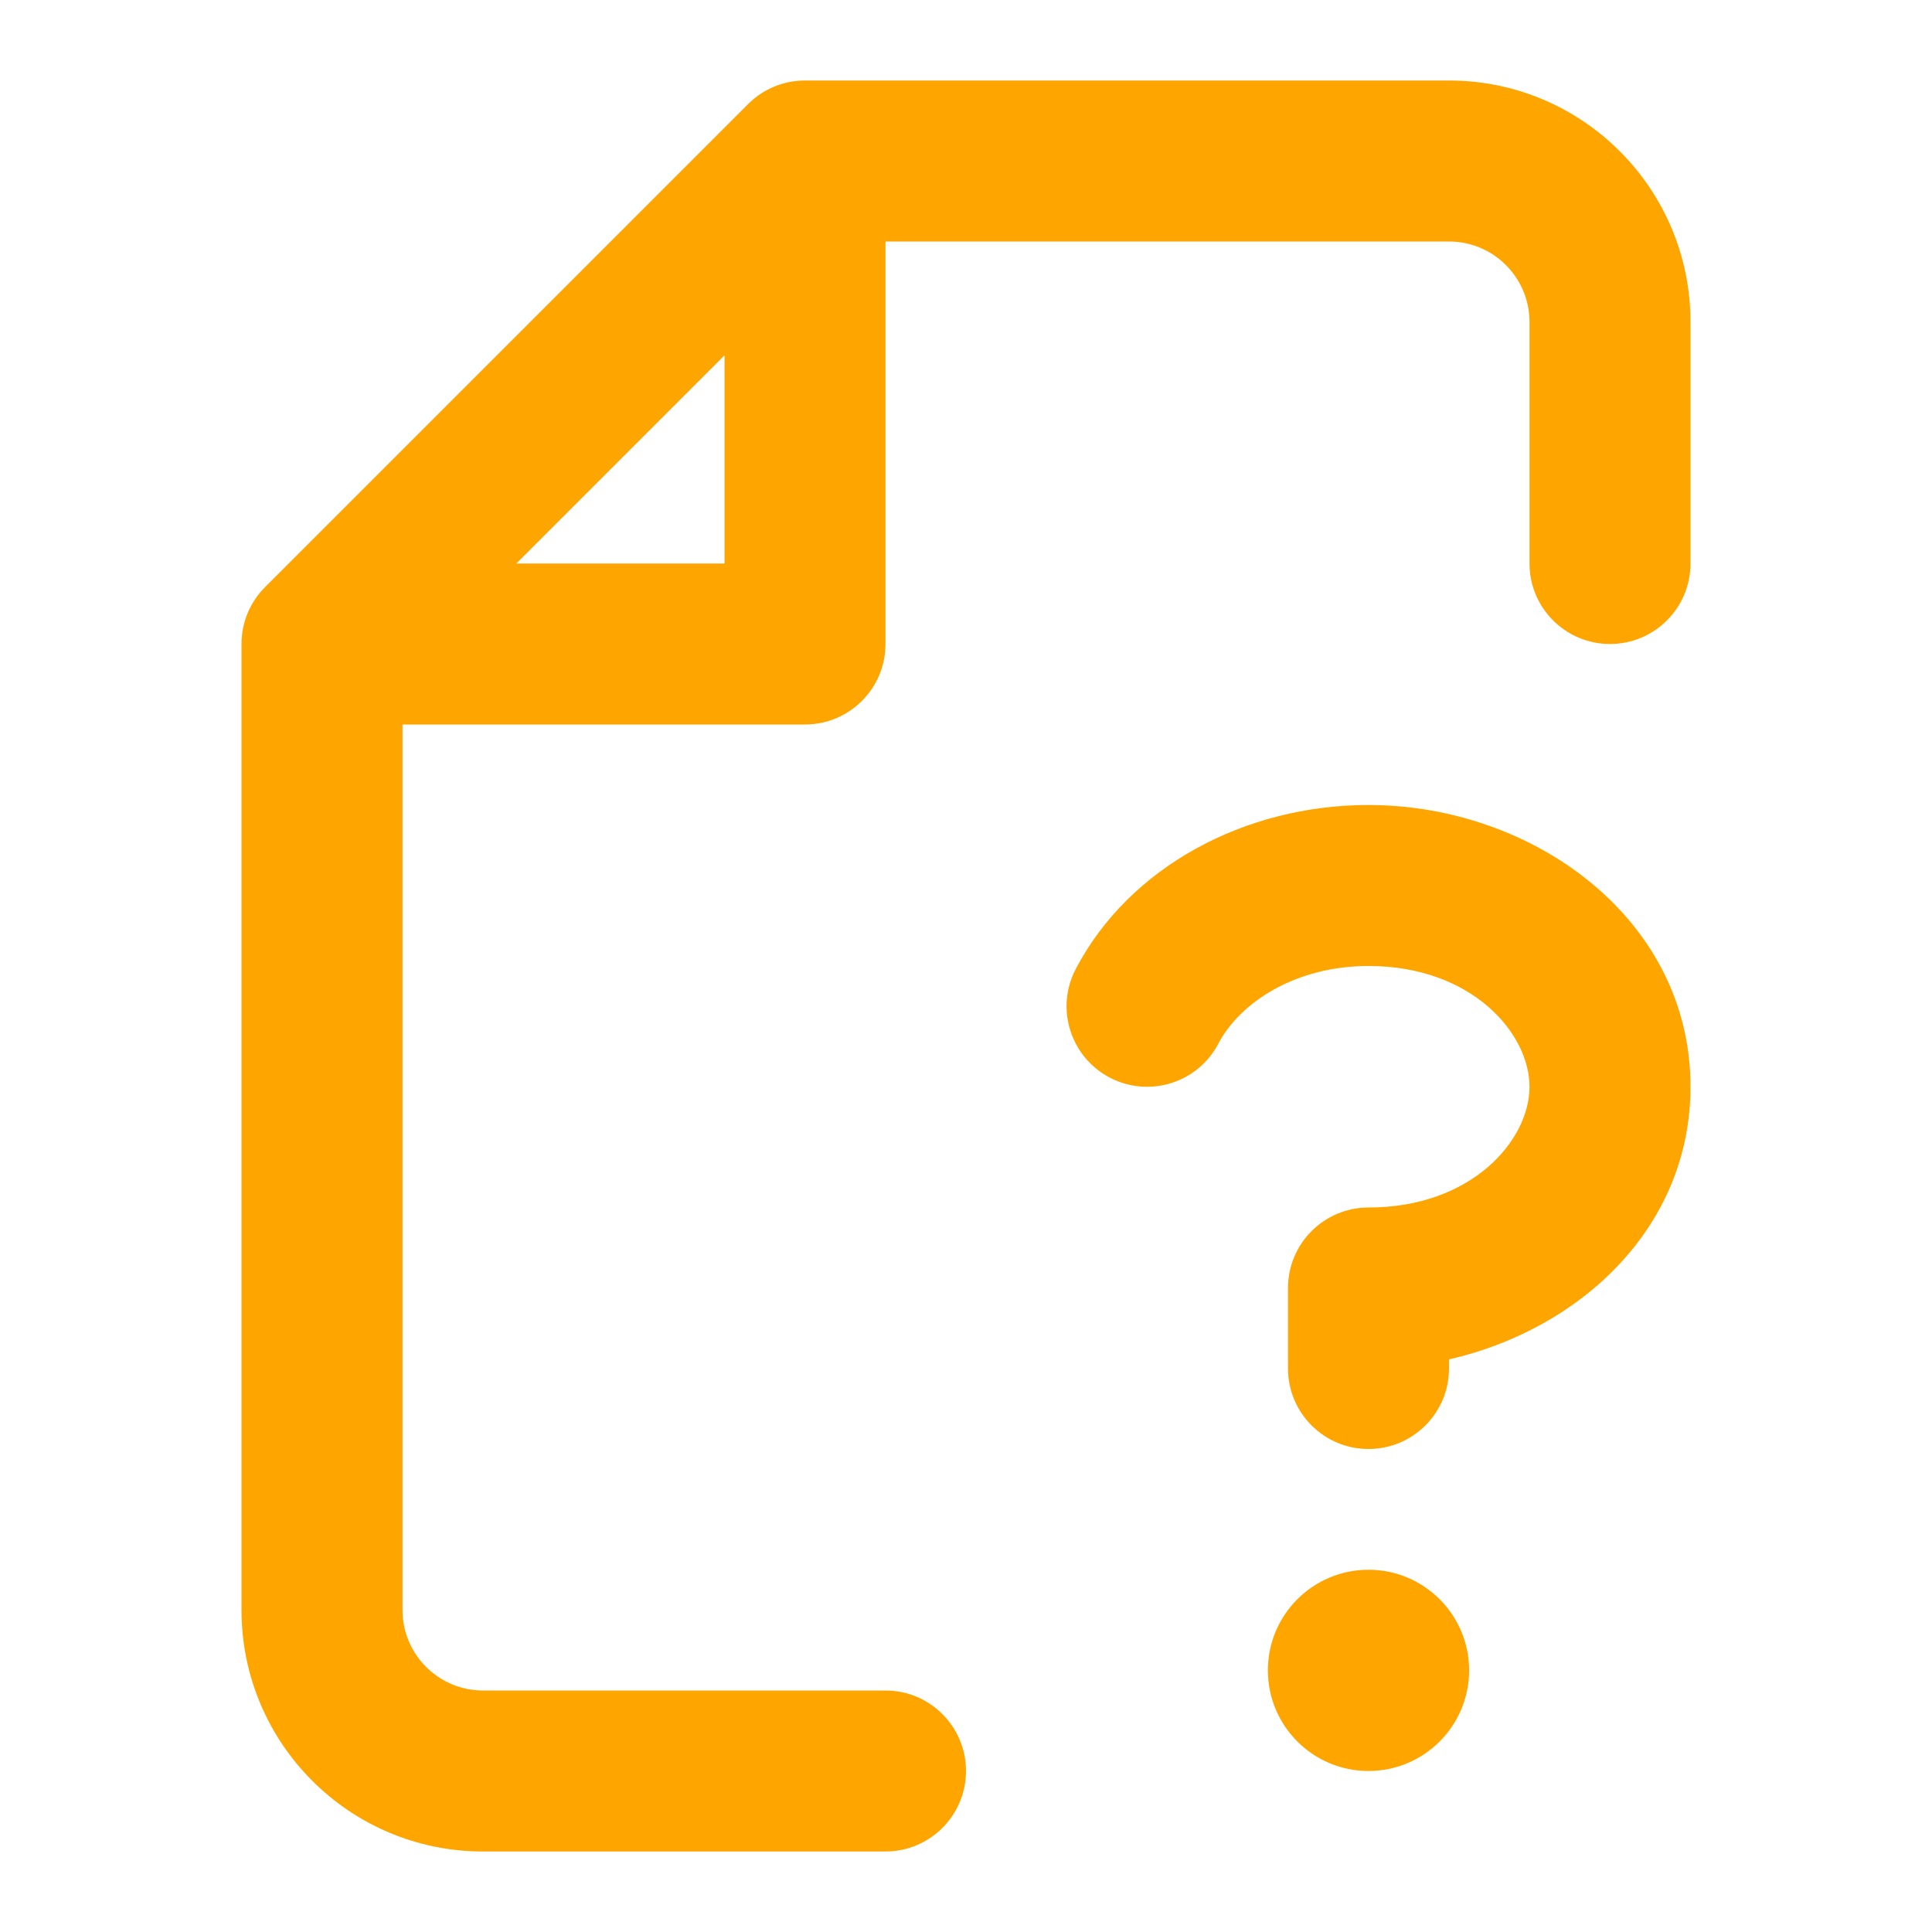
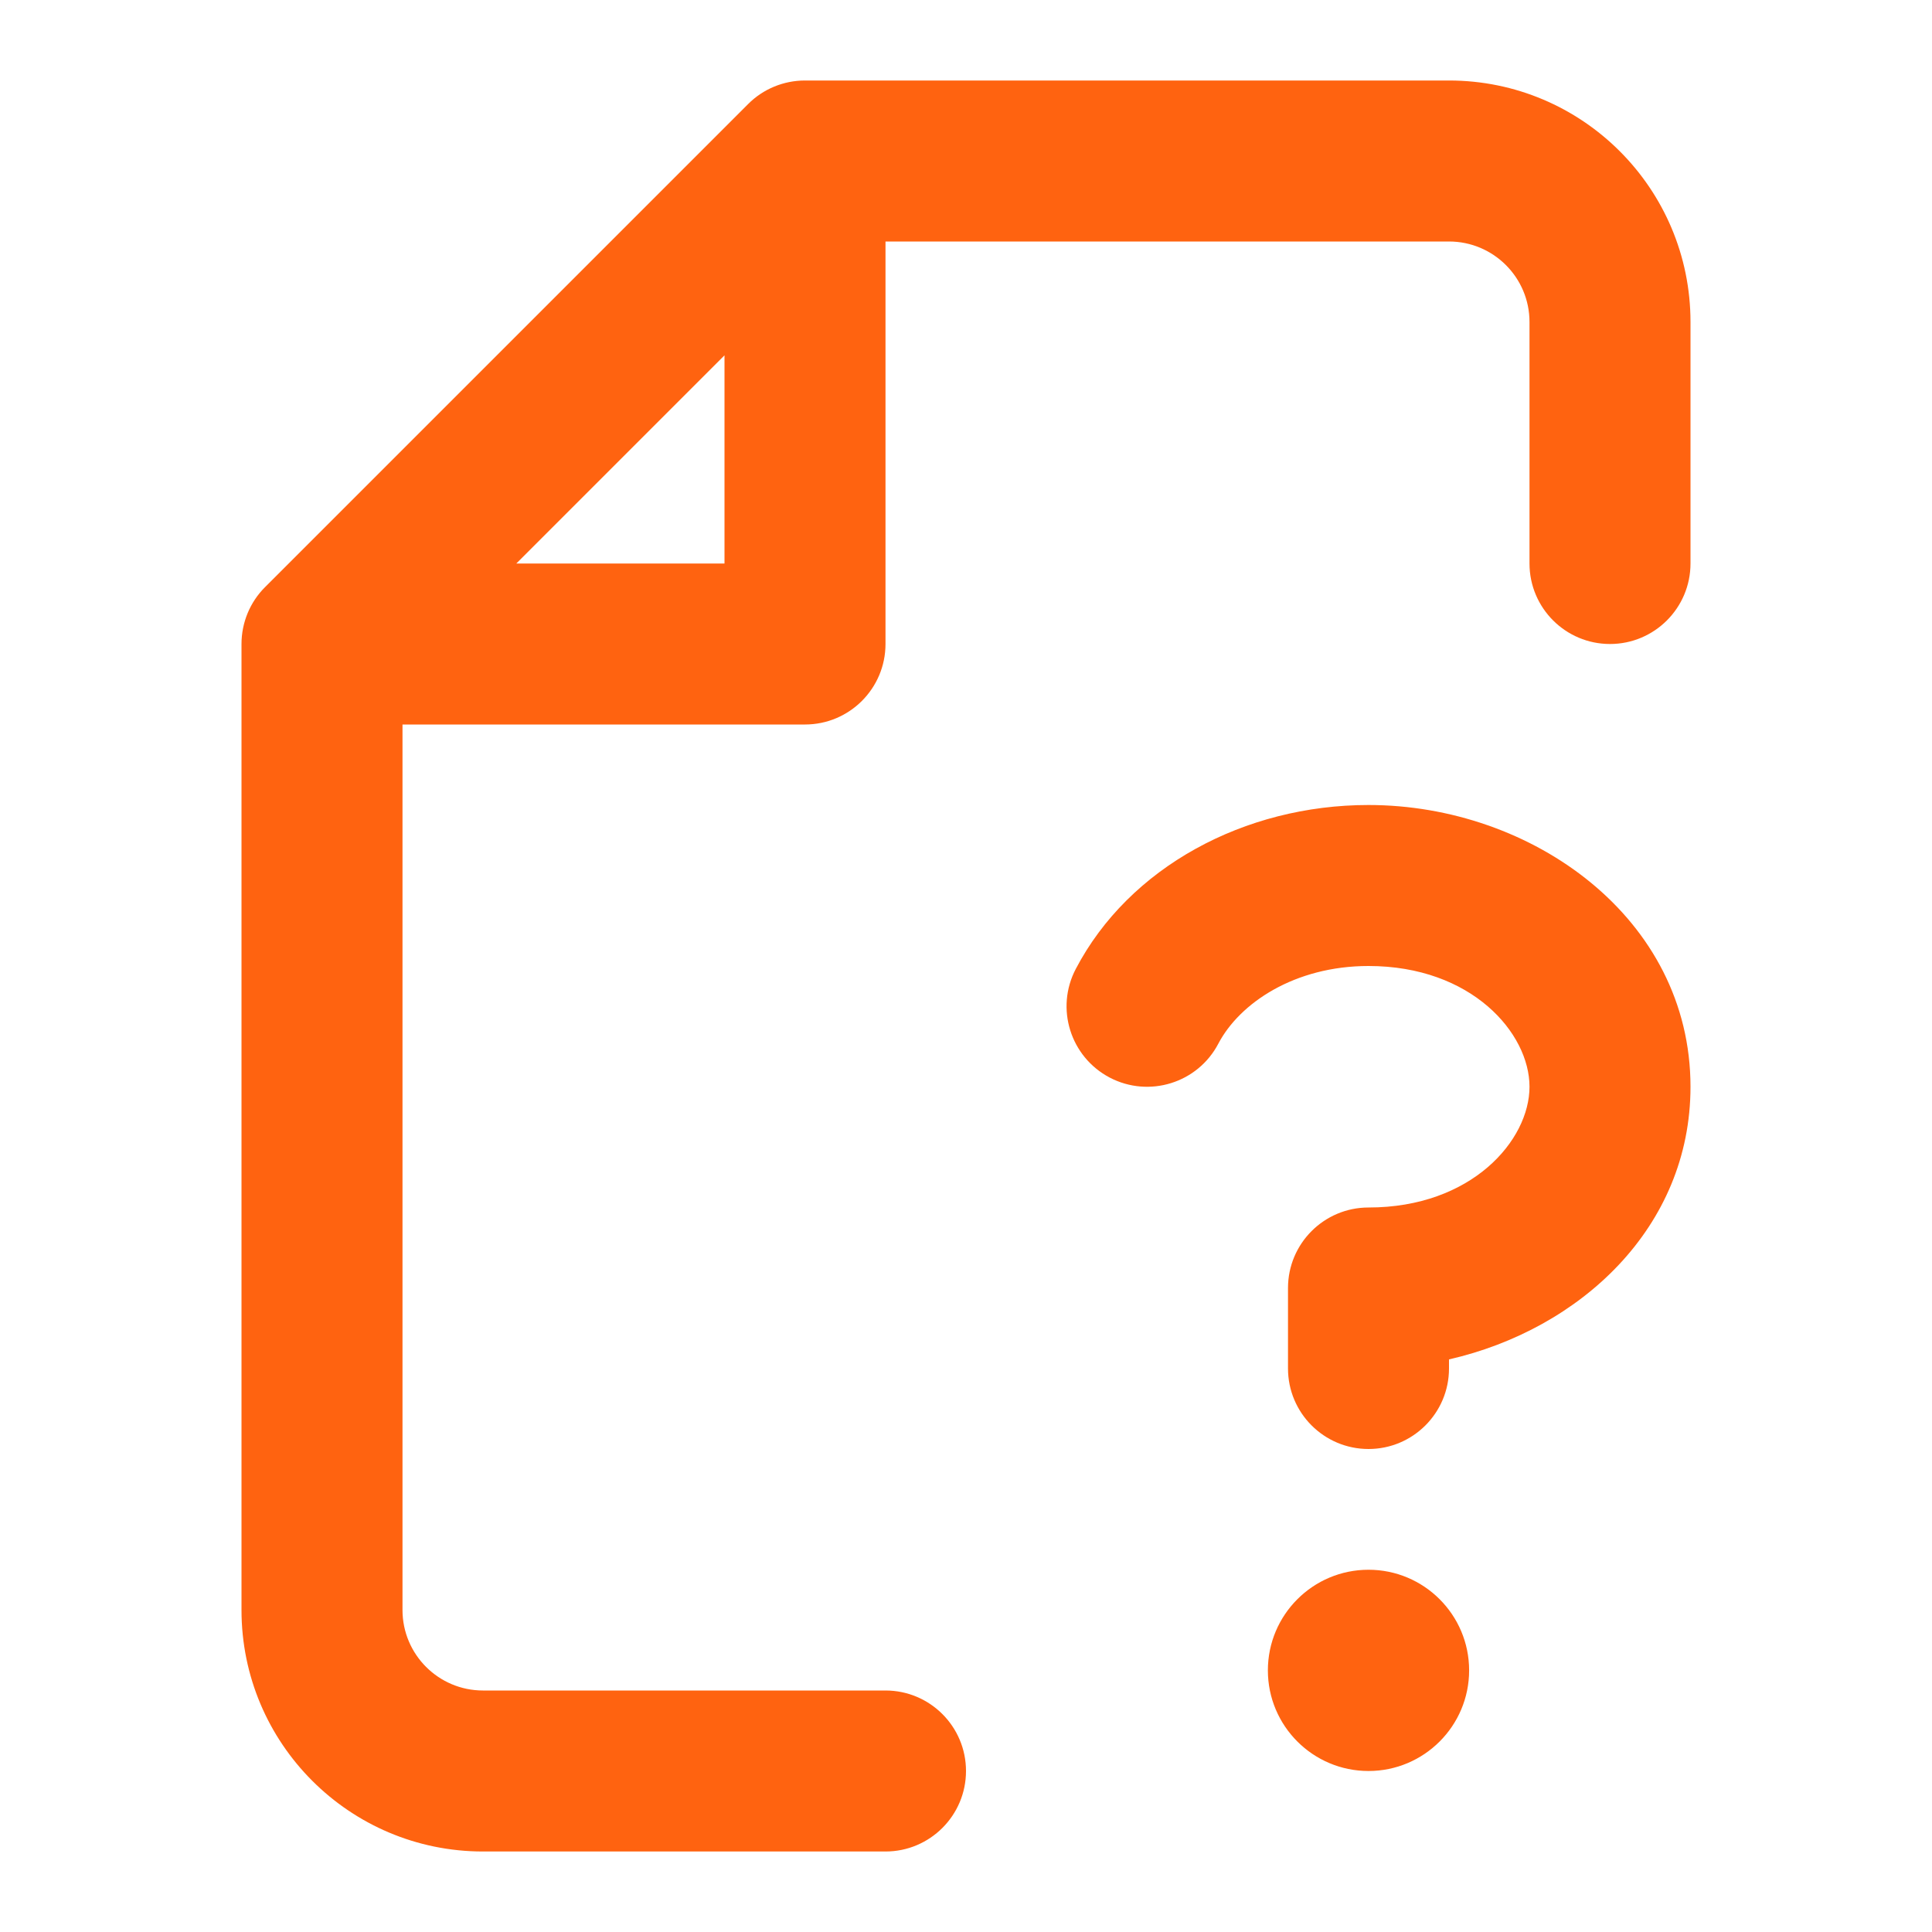
<svg xmlns="http://www.w3.org/2000/svg" width="35px" height="35px" viewBox="0 0 24 24" fill="none">
  <g id="SVGRepo_bgCarrier" stroke-width="0" />
  <g id="SVGRepo_tracerCarrier" stroke-linecap="round" stroke-linejoin="round" />
  <g id="SVGRepo_iconCarrier">
-     <path fill-rule="evenodd" clip-rule="evenodd" d="M9.293 1.293C9.48 1.105 9.735 1 10 1H18C19.657 1 21 2.343 21 4V7C21 7.552 20.552 8 20 8C19.448 8 19 7.552 19 7V4C19 3.448 18.552 3 18 3H11V8C11 8.552 10.552 9 10 9H5V20C5 20.552 5.448 21 6 21H11C11.552 21 12 21.448 12 22C12 22.552 11.552 23 11 23H6C4.343 23 3 21.657 3 20V8C3 7.735 3.105 7.48 3.293 7.293L9.293 1.293ZM6.414 7H9V4.414L6.414 7ZM18.25 20.75C18.25 21.44 17.69 22 17 22C16.31 22 15.75 21.44 15.75 20.75C15.75 20.06 16.31 19.5 17 19.5C17.69 19.5 18.25 20.06 18.25 20.75ZM15.135 12.964C15.4 12.46 16.083 12 17 12C18.283 12 19 12.835 19 13.5C19 14.165 18.283 15 17 15C16.448 15 16 15.448 16 16V17C16 17.552 16.448 18 17 18C17.552 18 18 17.552 18 17V16.887C19.632 16.514 21 15.247 21 13.5C21 11.404 19.031 10 17 10C15.457 10 14.025 10.774 13.364 12.036C13.107 12.525 13.296 13.129 13.785 13.386C14.274 13.642 14.879 13.454 15.135 12.964Z" fill="#FFA500" />
+     <path fill-rule="evenodd" clip-rule="evenodd" d="M9.293 1.293C9.48 1.105 9.735 1 10 1H18C19.657 1 21 2.343 21 4V7C21 7.552 20.552 8 20 8C19.448 8 19 7.552 19 7V4C19 3.448 18.552 3 18 3H11V8C11 8.552 10.552 9 10 9H5V20C5 20.552 5.448 21 6 21H11C11.552 21 12 21.448 12 22C12 22.552 11.552 23 11 23H6C4.343 23 3 21.657 3 20V8C3 7.735 3.105 7.48 3.293 7.293L9.293 1.293ZM6.414 7H9V4.414L6.414 7ZM18.25 20.75C18.25 21.44 17.69 22 17 22C16.31 22 15.75 21.44 15.75 20.75C15.75 20.06 16.31 19.5 17 19.5C17.69 19.5 18.25 20.06 18.25 20.75ZM15.135 12.964C15.4 12.46 16.083 12 17 12C18.283 12 19 12.835 19 13.5C19 14.165 18.283 15 17 15C16.448 15 16 15.448 16 16V17C16 17.552 16.448 18 17 18C17.552 18 18 17.552 18 17V16.887C19.632 16.514 21 15.247 21 13.5C21 11.404 19.031 10 17 10C15.457 10 14.025 10.774 13.364 12.036C13.107 12.525 13.296 13.129 13.785 13.386C14.274 13.642 14.879 13.454 15.135 12.964Z" fill="#FF6310" />
  </g>
</svg>
